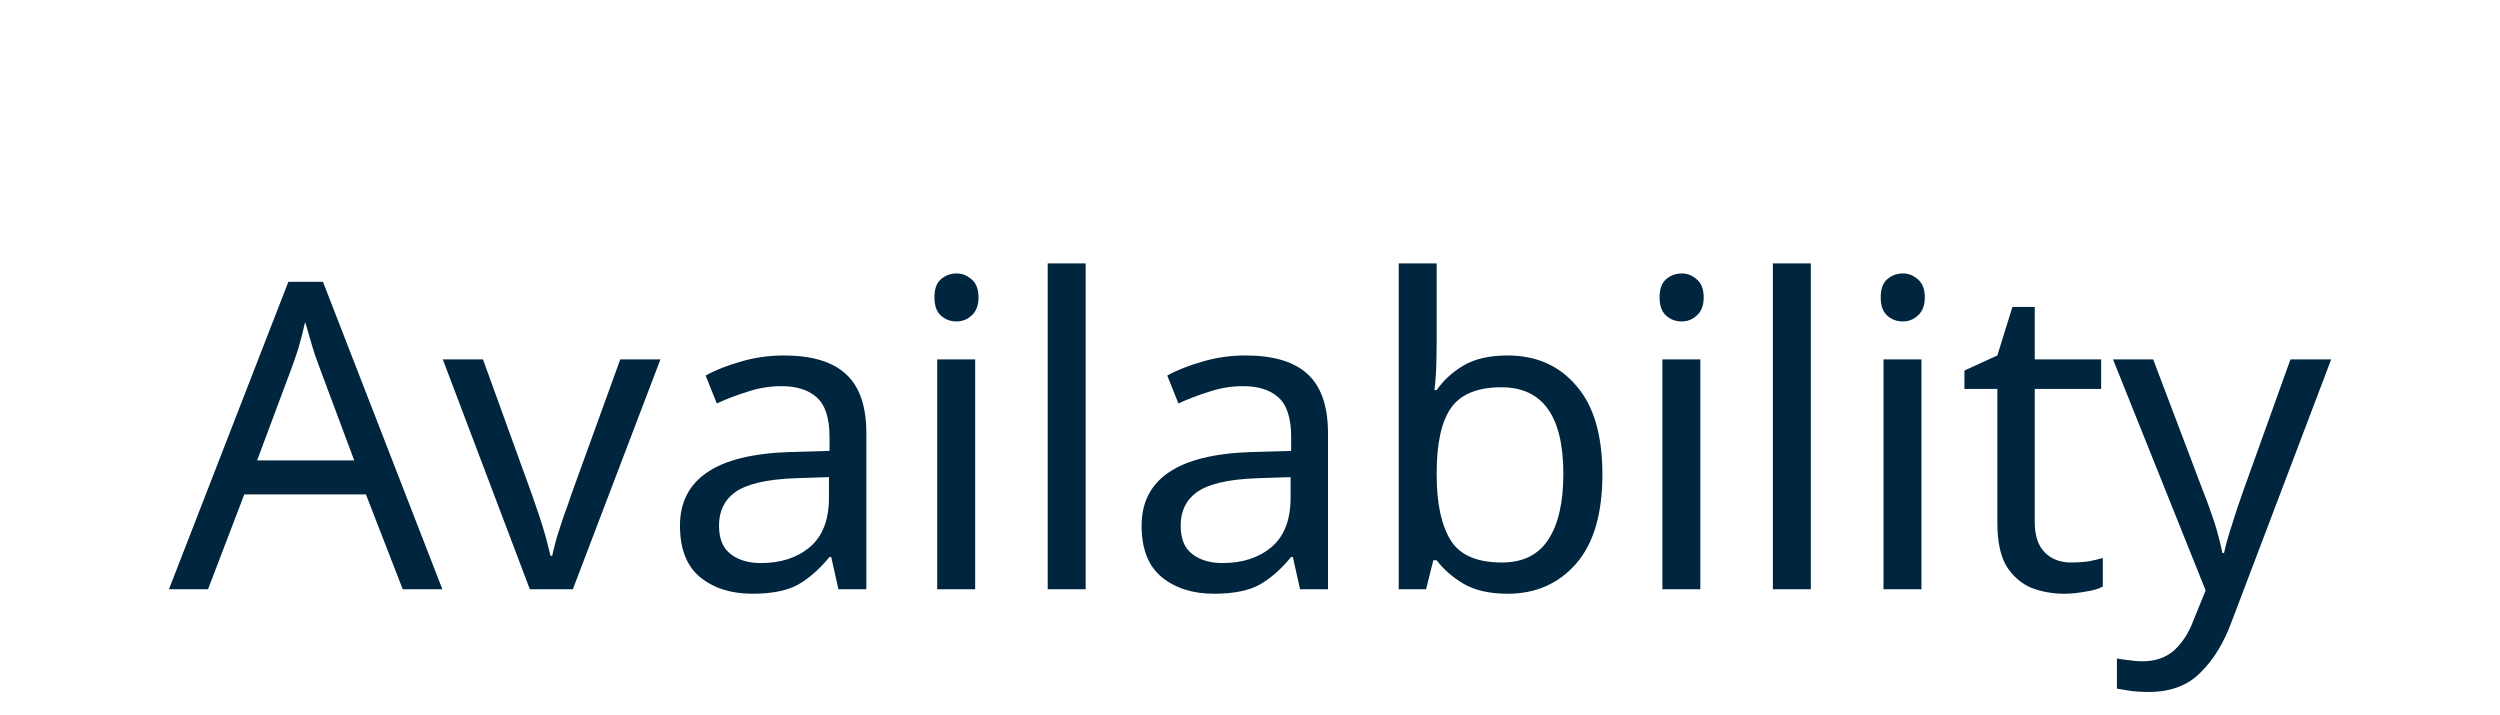
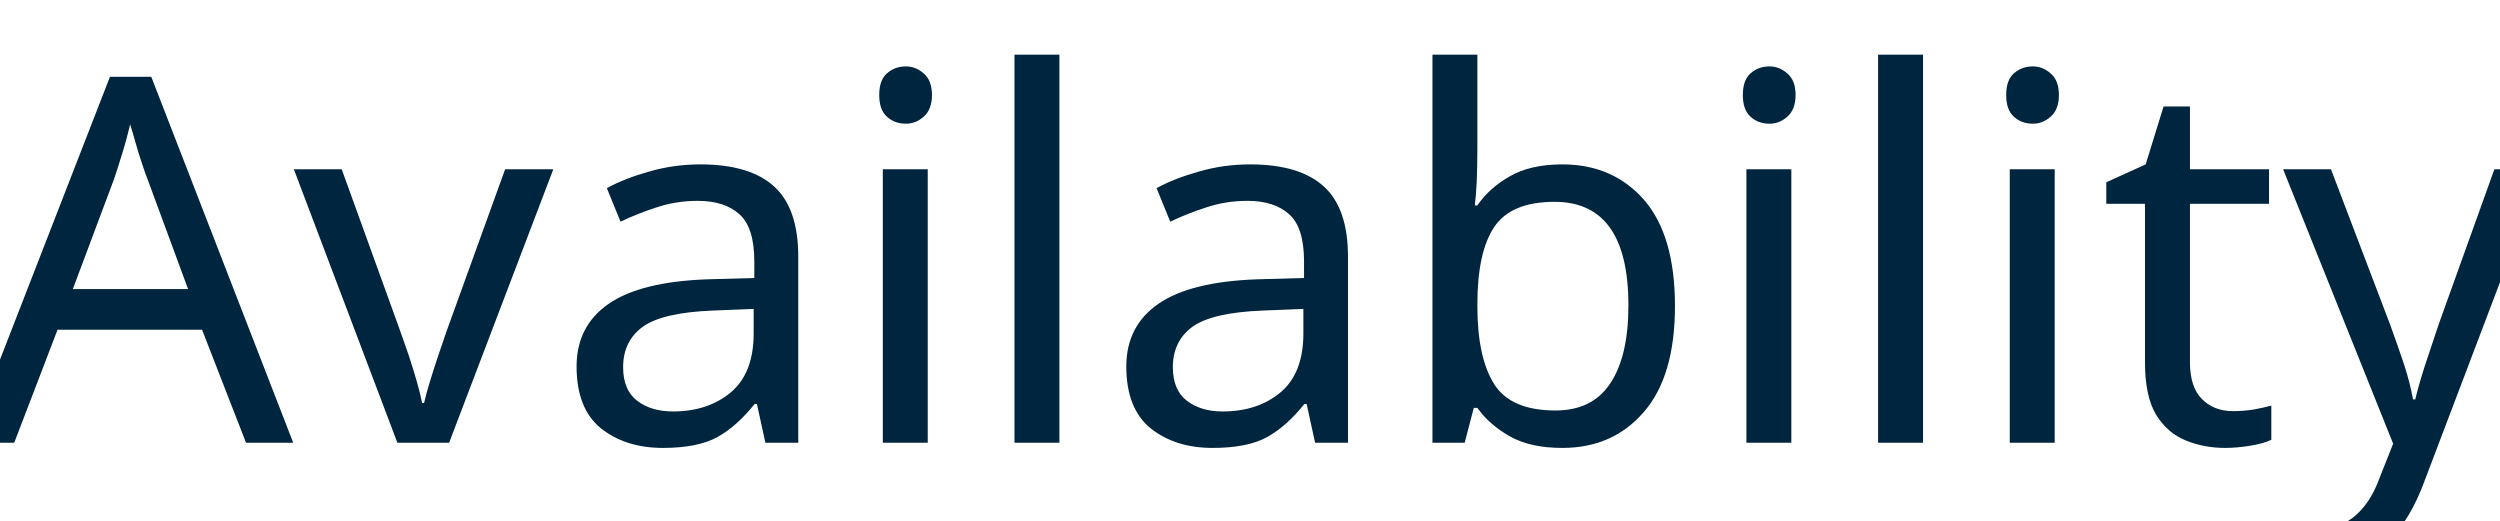
- <svg xmlns="http://www.w3.org/2000/svg" version="1.1" baseProfile="full" width="70px" height="20px" viewBox="0 0 70 20" preserveAspectRatio="xMidYMid meet" id="svg_document" style="zoom: 1;">
+ <svg xmlns="http://www.w3.org/2000/svg" version="1.1" baseProfile="full" width="120px" height="25px" viewBox="0 0 120 25" preserveAspectRatio="xMidYMid meet" id="svg_document" style="zoom: 4;">
  <defs id="svg_document_defs" />
  <g id="main_group" />
-   <text stroke="none" style="outline-style: none;" id="text3" stroke-width="1px" x="35px" text-rendering="geometricPrecision" font-family="AmericanTypewriter-Condensed" y="16.5px" fill="#00253E" font-size="24.5(null)" transform="" text-anchor="middle">Availability</text>
+   <text stroke="none" style="outline-style: none;" id="text3" stroke-width="1px" x="60.25px" text-rendering="geometricPrecision" font-family="AmericanTypewriter-Condensed" y="21.25px" fill="#00253E" font-size="24.5px" transform="" text-anchor="middle">Availability</text>
</svg>
